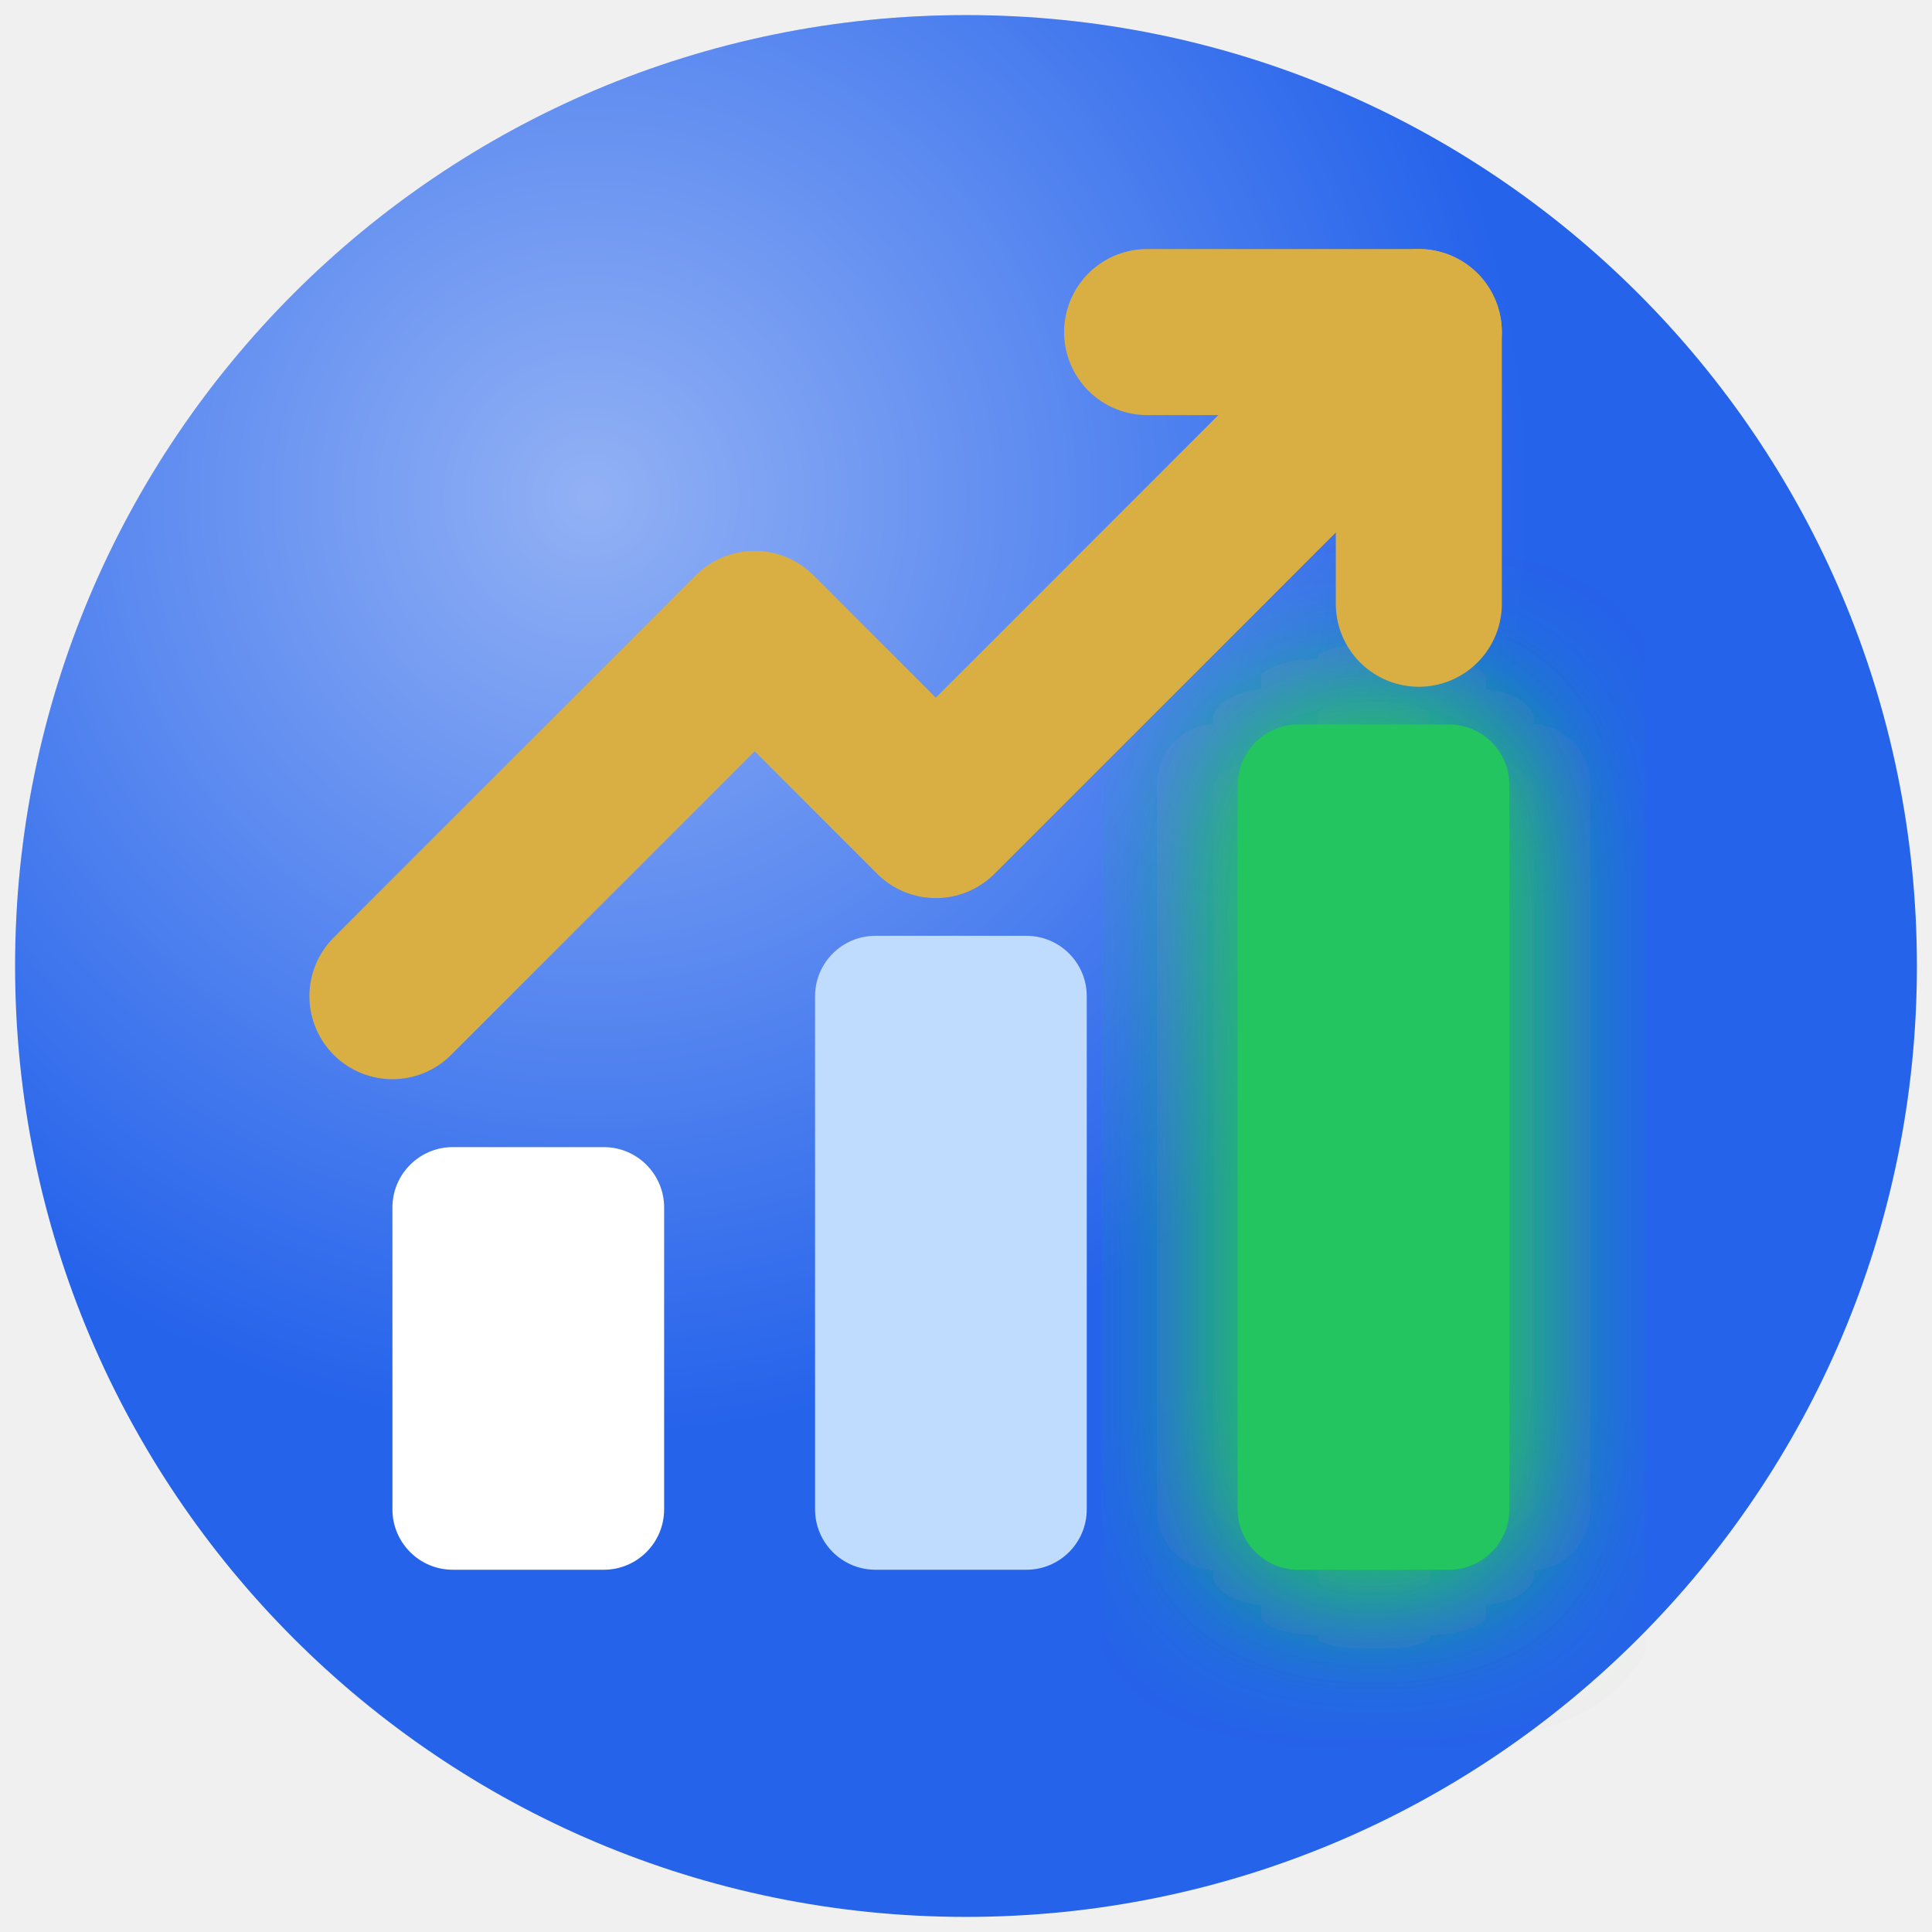
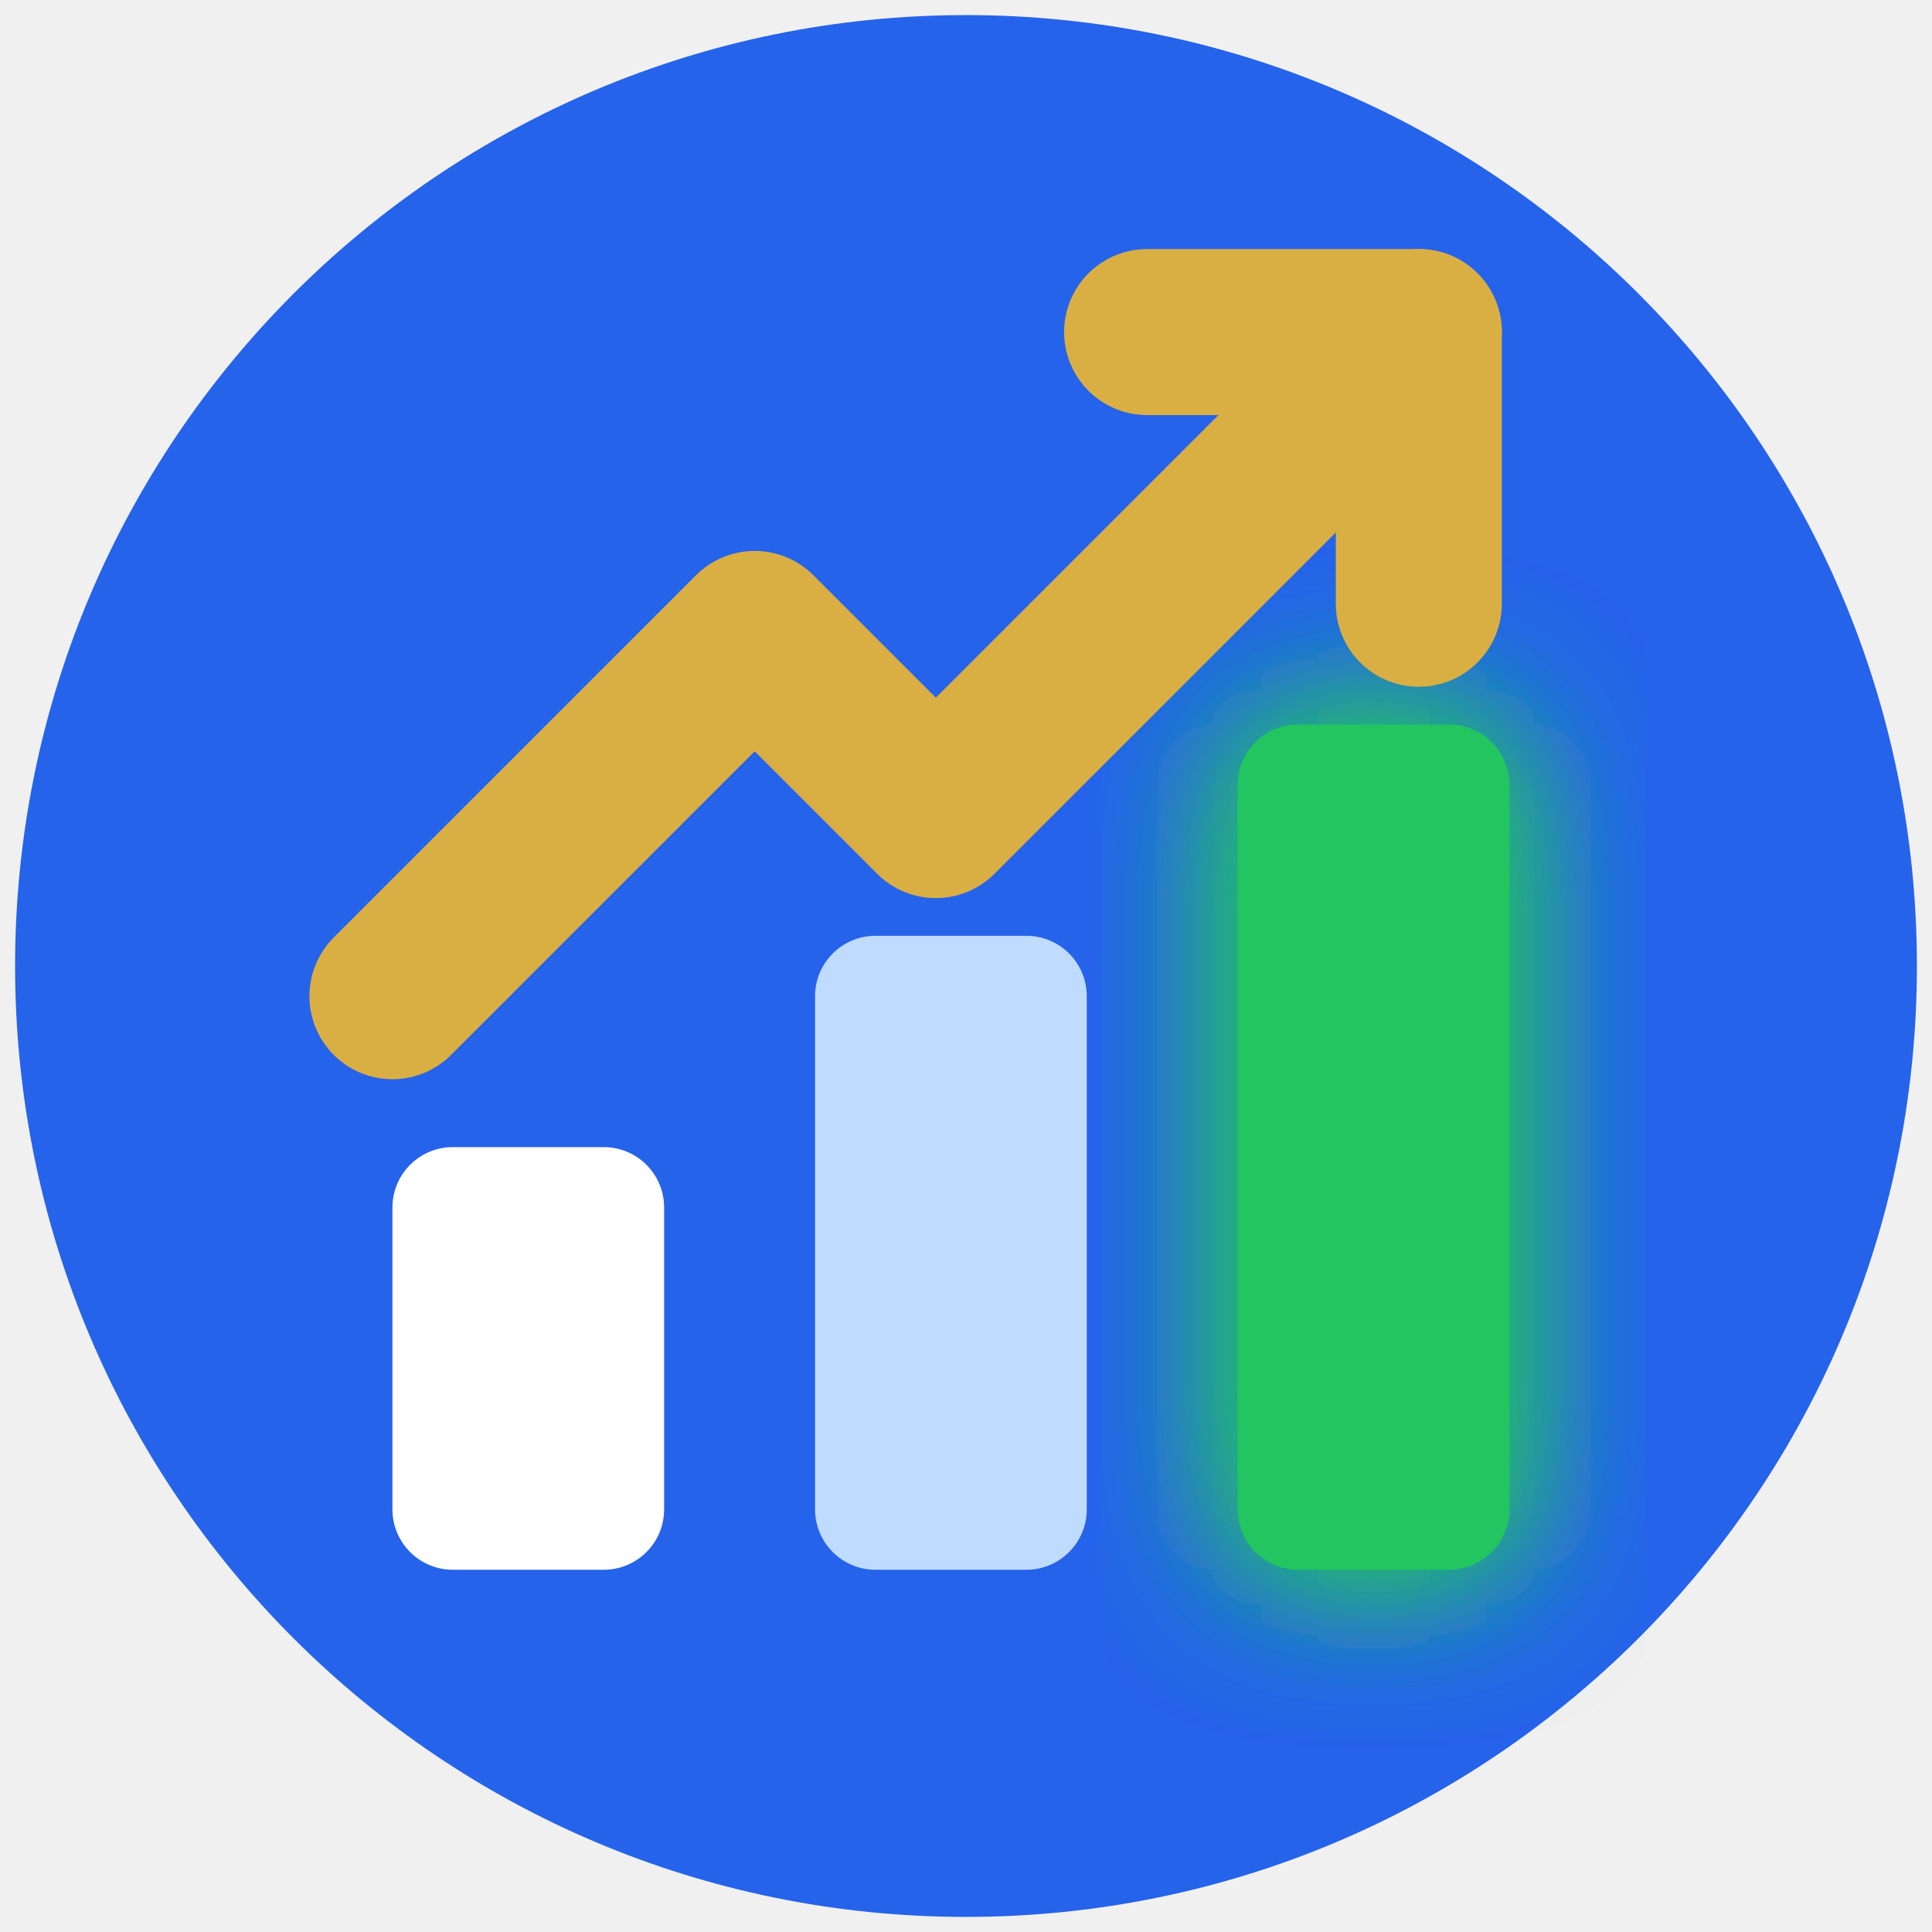
<svg xmlns="http://www.w3.org/2000/svg" viewBox="0 0 64 64" role="img" aria-label="PlanCrece">
  <defs>
-     <radialGradient id="gloss" cx="30%" cy="25%" r="50%">
-       <stop offset="0%" stop-color="#FFFFFF" stop-opacity="0.5" />
-       <stop offset="100%" stop-color="#FFFFFF" stop-opacity="0" />
-     </radialGradient>
    <filter id="greenGlow" x="-50%" y="-50%" width="200%" height="200%">
      <feGaussianBlur stdDeviation="2.5" result="blur" />
      <feMerge>
        <feMergeNode in="blur" />
        <feMergeNode in="blur" />
        <feMergeNode in="SourceGraphic" />
      </feMerge>
    </filter>
  </defs>
  <circle cx="32" cy="32" r="31.5" fill="#2563EB" />
-   <circle cx="32" cy="32" r="31.5" fill="url(#gloss)" />
  <rect x="13" y="38" width="9" height="14" rx="2" fill="#FFFFFF" />
  <rect x="27" y="31" width="9" height="21" rx="2" fill="#BFDBFE" />
  <rect x="41" y="24" width="9" height="28" rx="2" fill="#22C55E" filter="url(#greenGlow)" />
  <path d="M13 33 L25 21 L31 27 L47 11" fill="none" stroke="#D9AF43" stroke-width="5.5" stroke-linecap="round" stroke-linejoin="round" />
  <path d="M38 11 H47 V20" fill="none" stroke="#D9AF43" stroke-width="5.5" stroke-linecap="round" stroke-linejoin="round" />
</svg>
